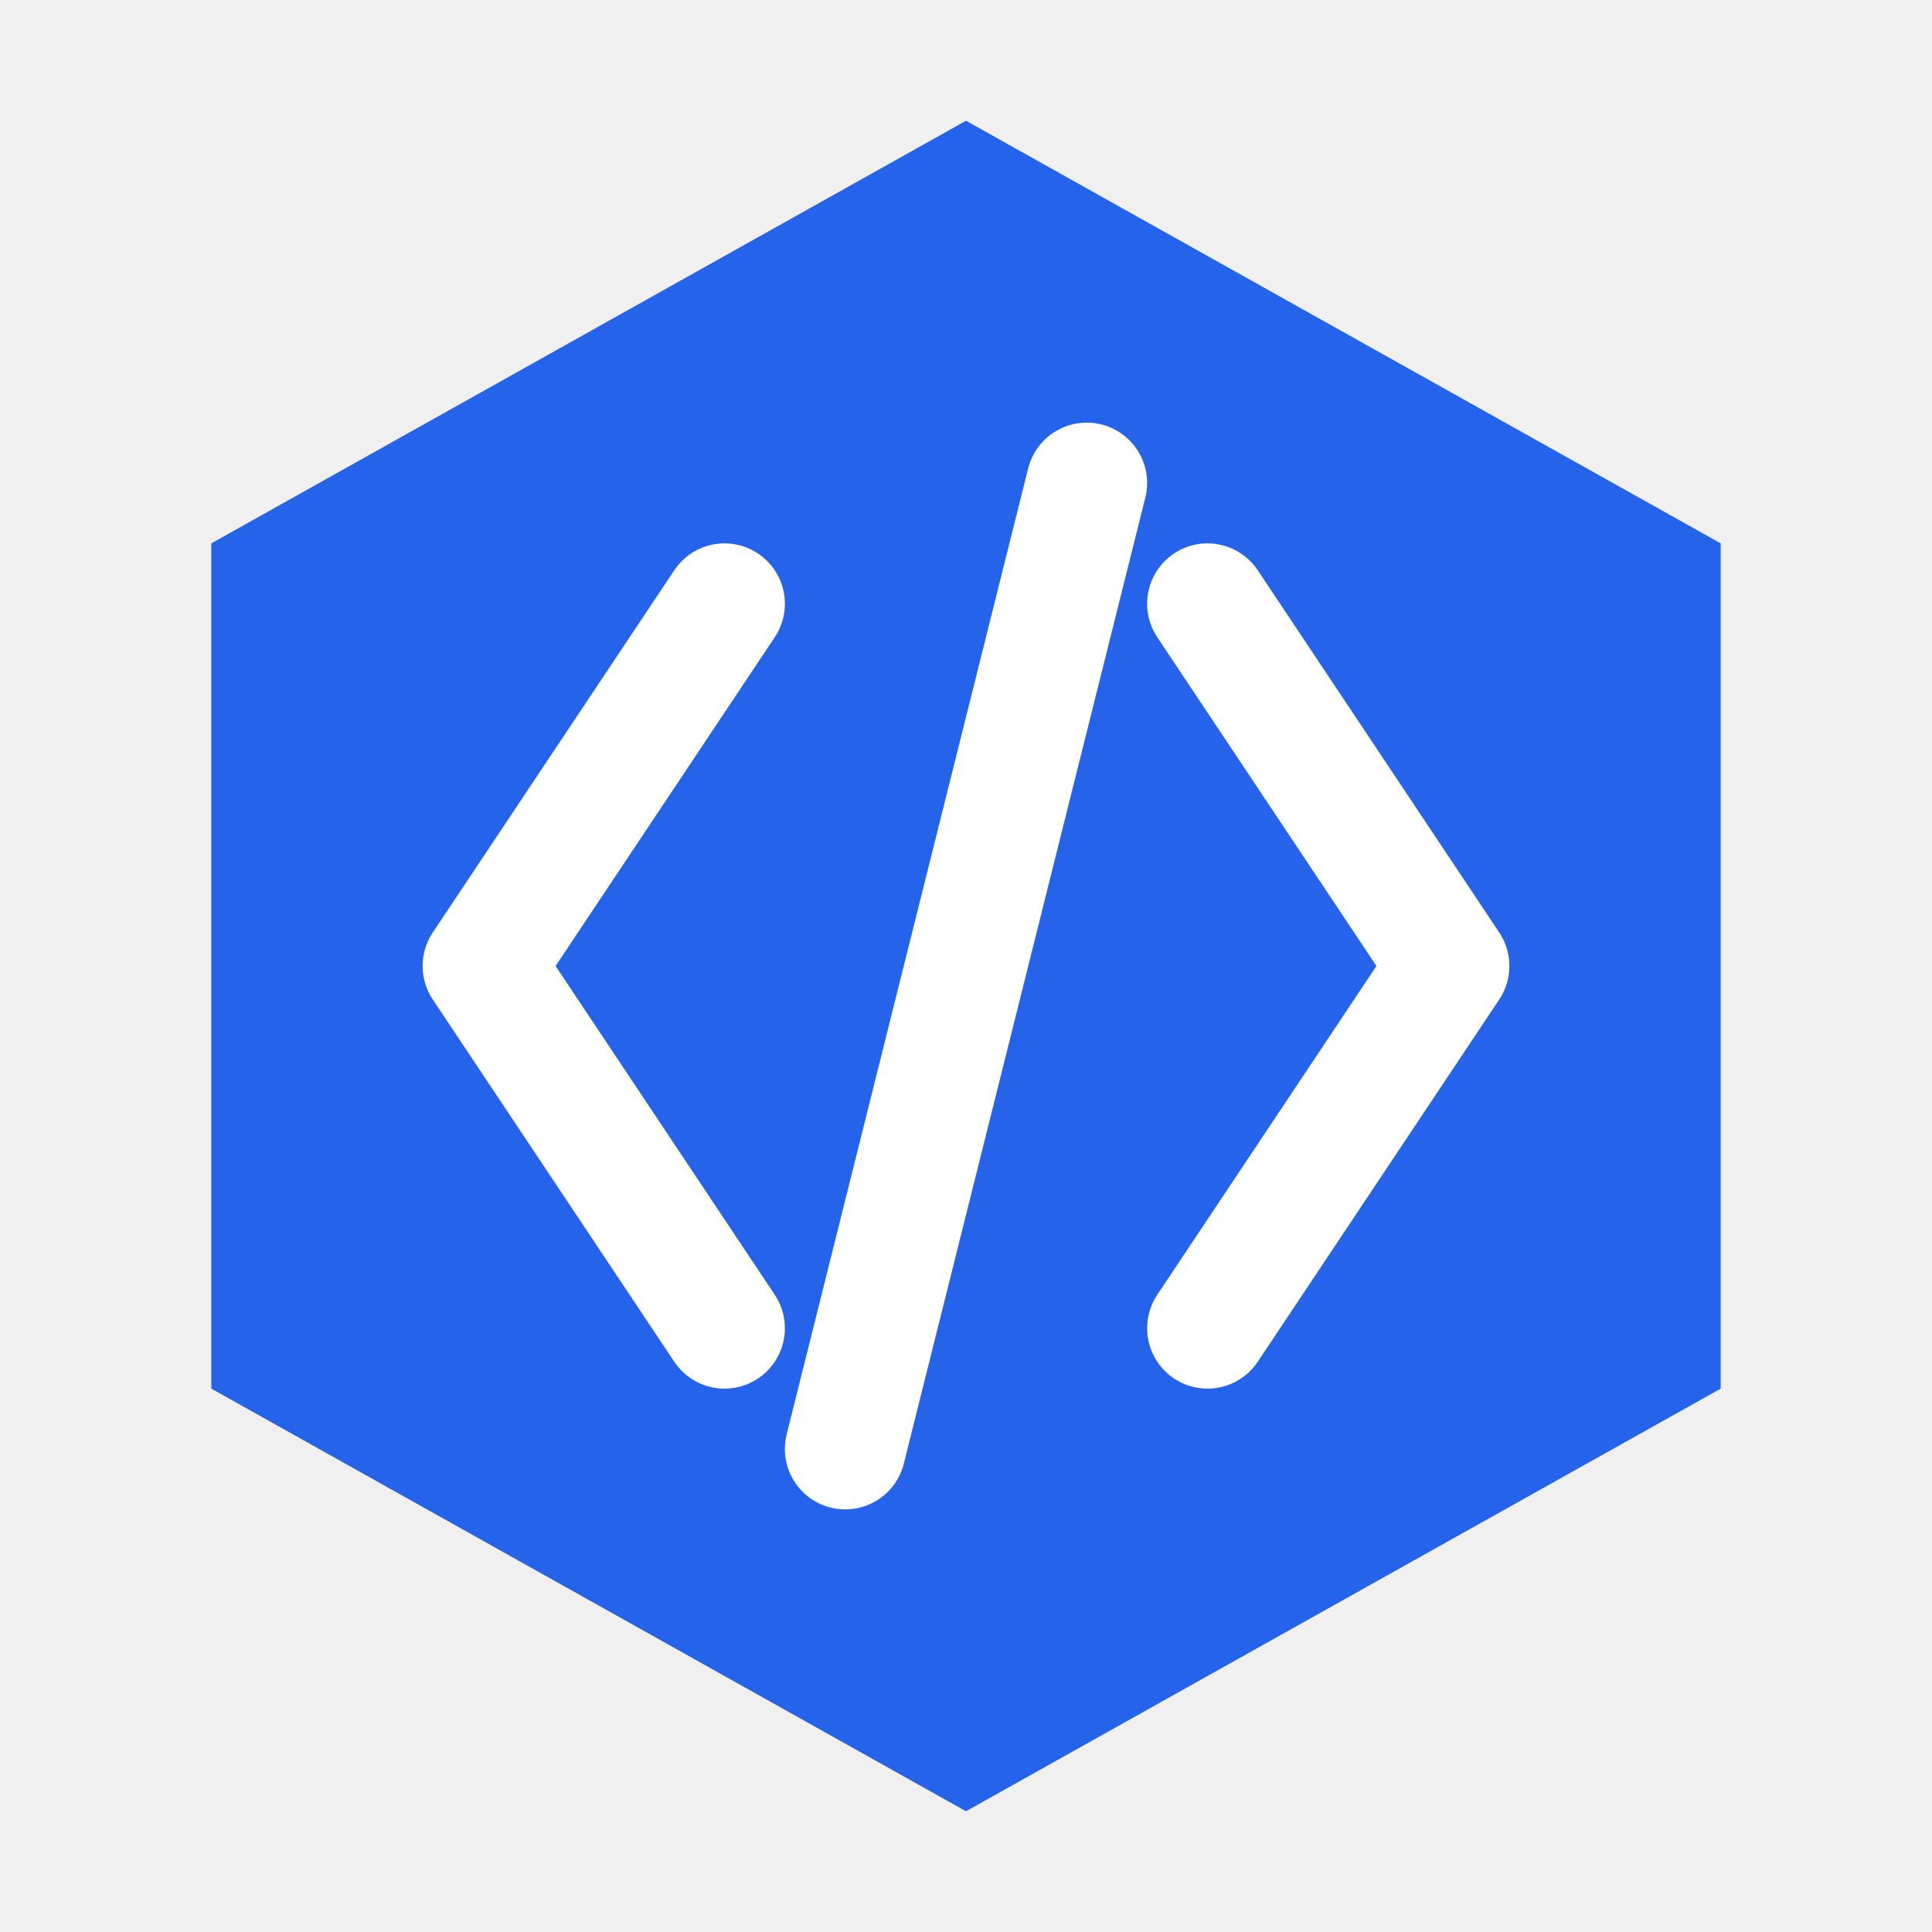
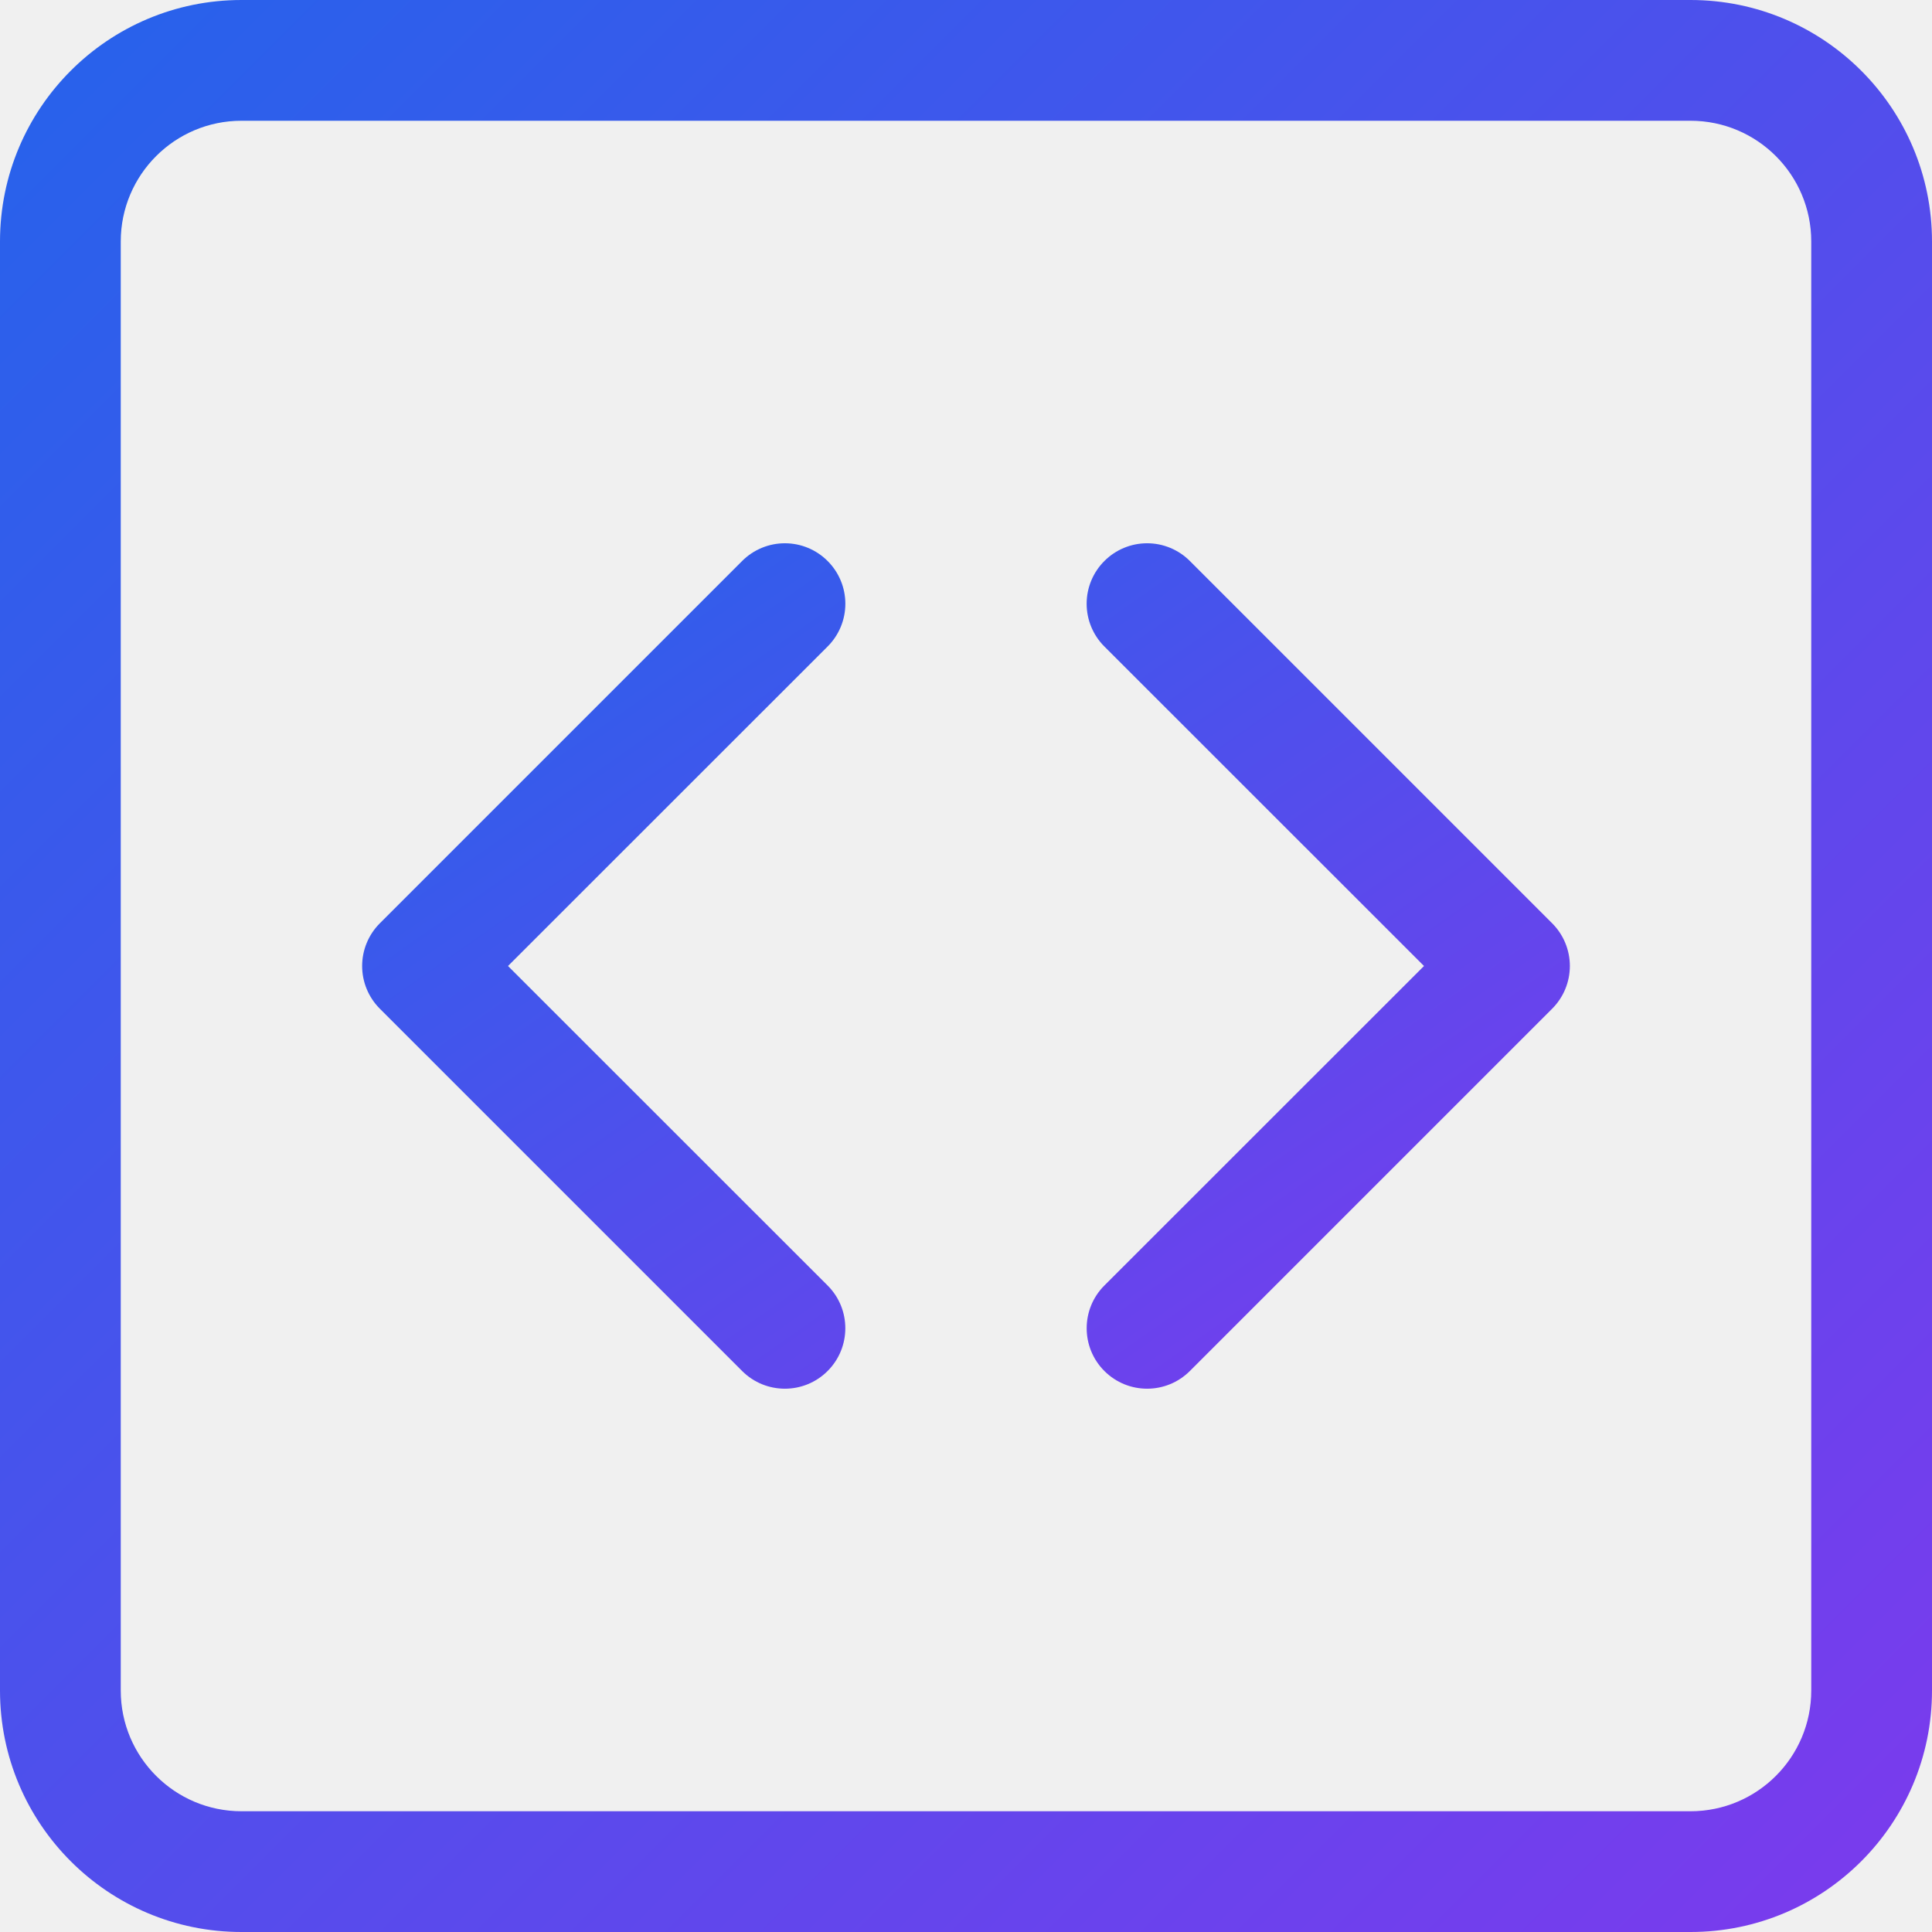
- <svg xmlns="http://www.w3.org/2000/svg" width="32" height="32" viewBox="0 0 32 32" fill="none">
-   <path d="M16 2L28.5 9V23L16 30L3.5 23V9L16 2Z" fill="#2563EB" />
-   <path d="M12 10L8 16L12 22" stroke="white" stroke-width="2" stroke-linecap="round" stroke-linejoin="round" />
-   <path d="M20 10L24 16L20 22" stroke="white" stroke-width="2" stroke-linecap="round" stroke-linejoin="round" />
-   <path d="M18 8L14 24" stroke="white" stroke-width="2" stroke-linecap="round" stroke-linejoin="round" />
+ <svg xmlns="http://www.w3.org/2000/svg" width="32" height="32" viewBox="0 0 16 16">
+   <defs>
+     <linearGradient id="gradient" x1="0%" y1="0%" x2="100%" y2="100%">
+       <stop offset="0%" style="stop-color:#2563EB" />
+       <stop offset="100%" style="stop-color:#7C3AED" />
+     </linearGradient>
+   </defs>
+   <path fill="url(#gradient)" d="M14 1a1 1 0 0 1 1 1v12a1 1 0 0 1-1 1H2a1 1 0 0 1-1-1V2a1 1 0 0 1 1-1h12zM2 0a2 2 0 0 0-2 2v12a2 2 0 0 0 2 2h12a2 2 0 0 0 2-2V2a2 2 0 0 0-2-2H2z" />
+   <path fill="url(#gradient)" d="M6.854 4.646a.5.5 0 0 1 0 .708L4.207 8l2.647 2.646a.5.5 0 0 1-.708.708l-3-3a.5.5 0 0 1 0-.708l3-3a.5.5 0 0 1 .708 0zm2.292 0a.5.5 0 0 0 0 .708L11.793 8l-2.647 2.646a.5.5 0 0 0 .708.708l3-3a.5.5 0 0 0 0-.708l-3-3a.5.5 0 0 0-.708 0z" />
</svg>
